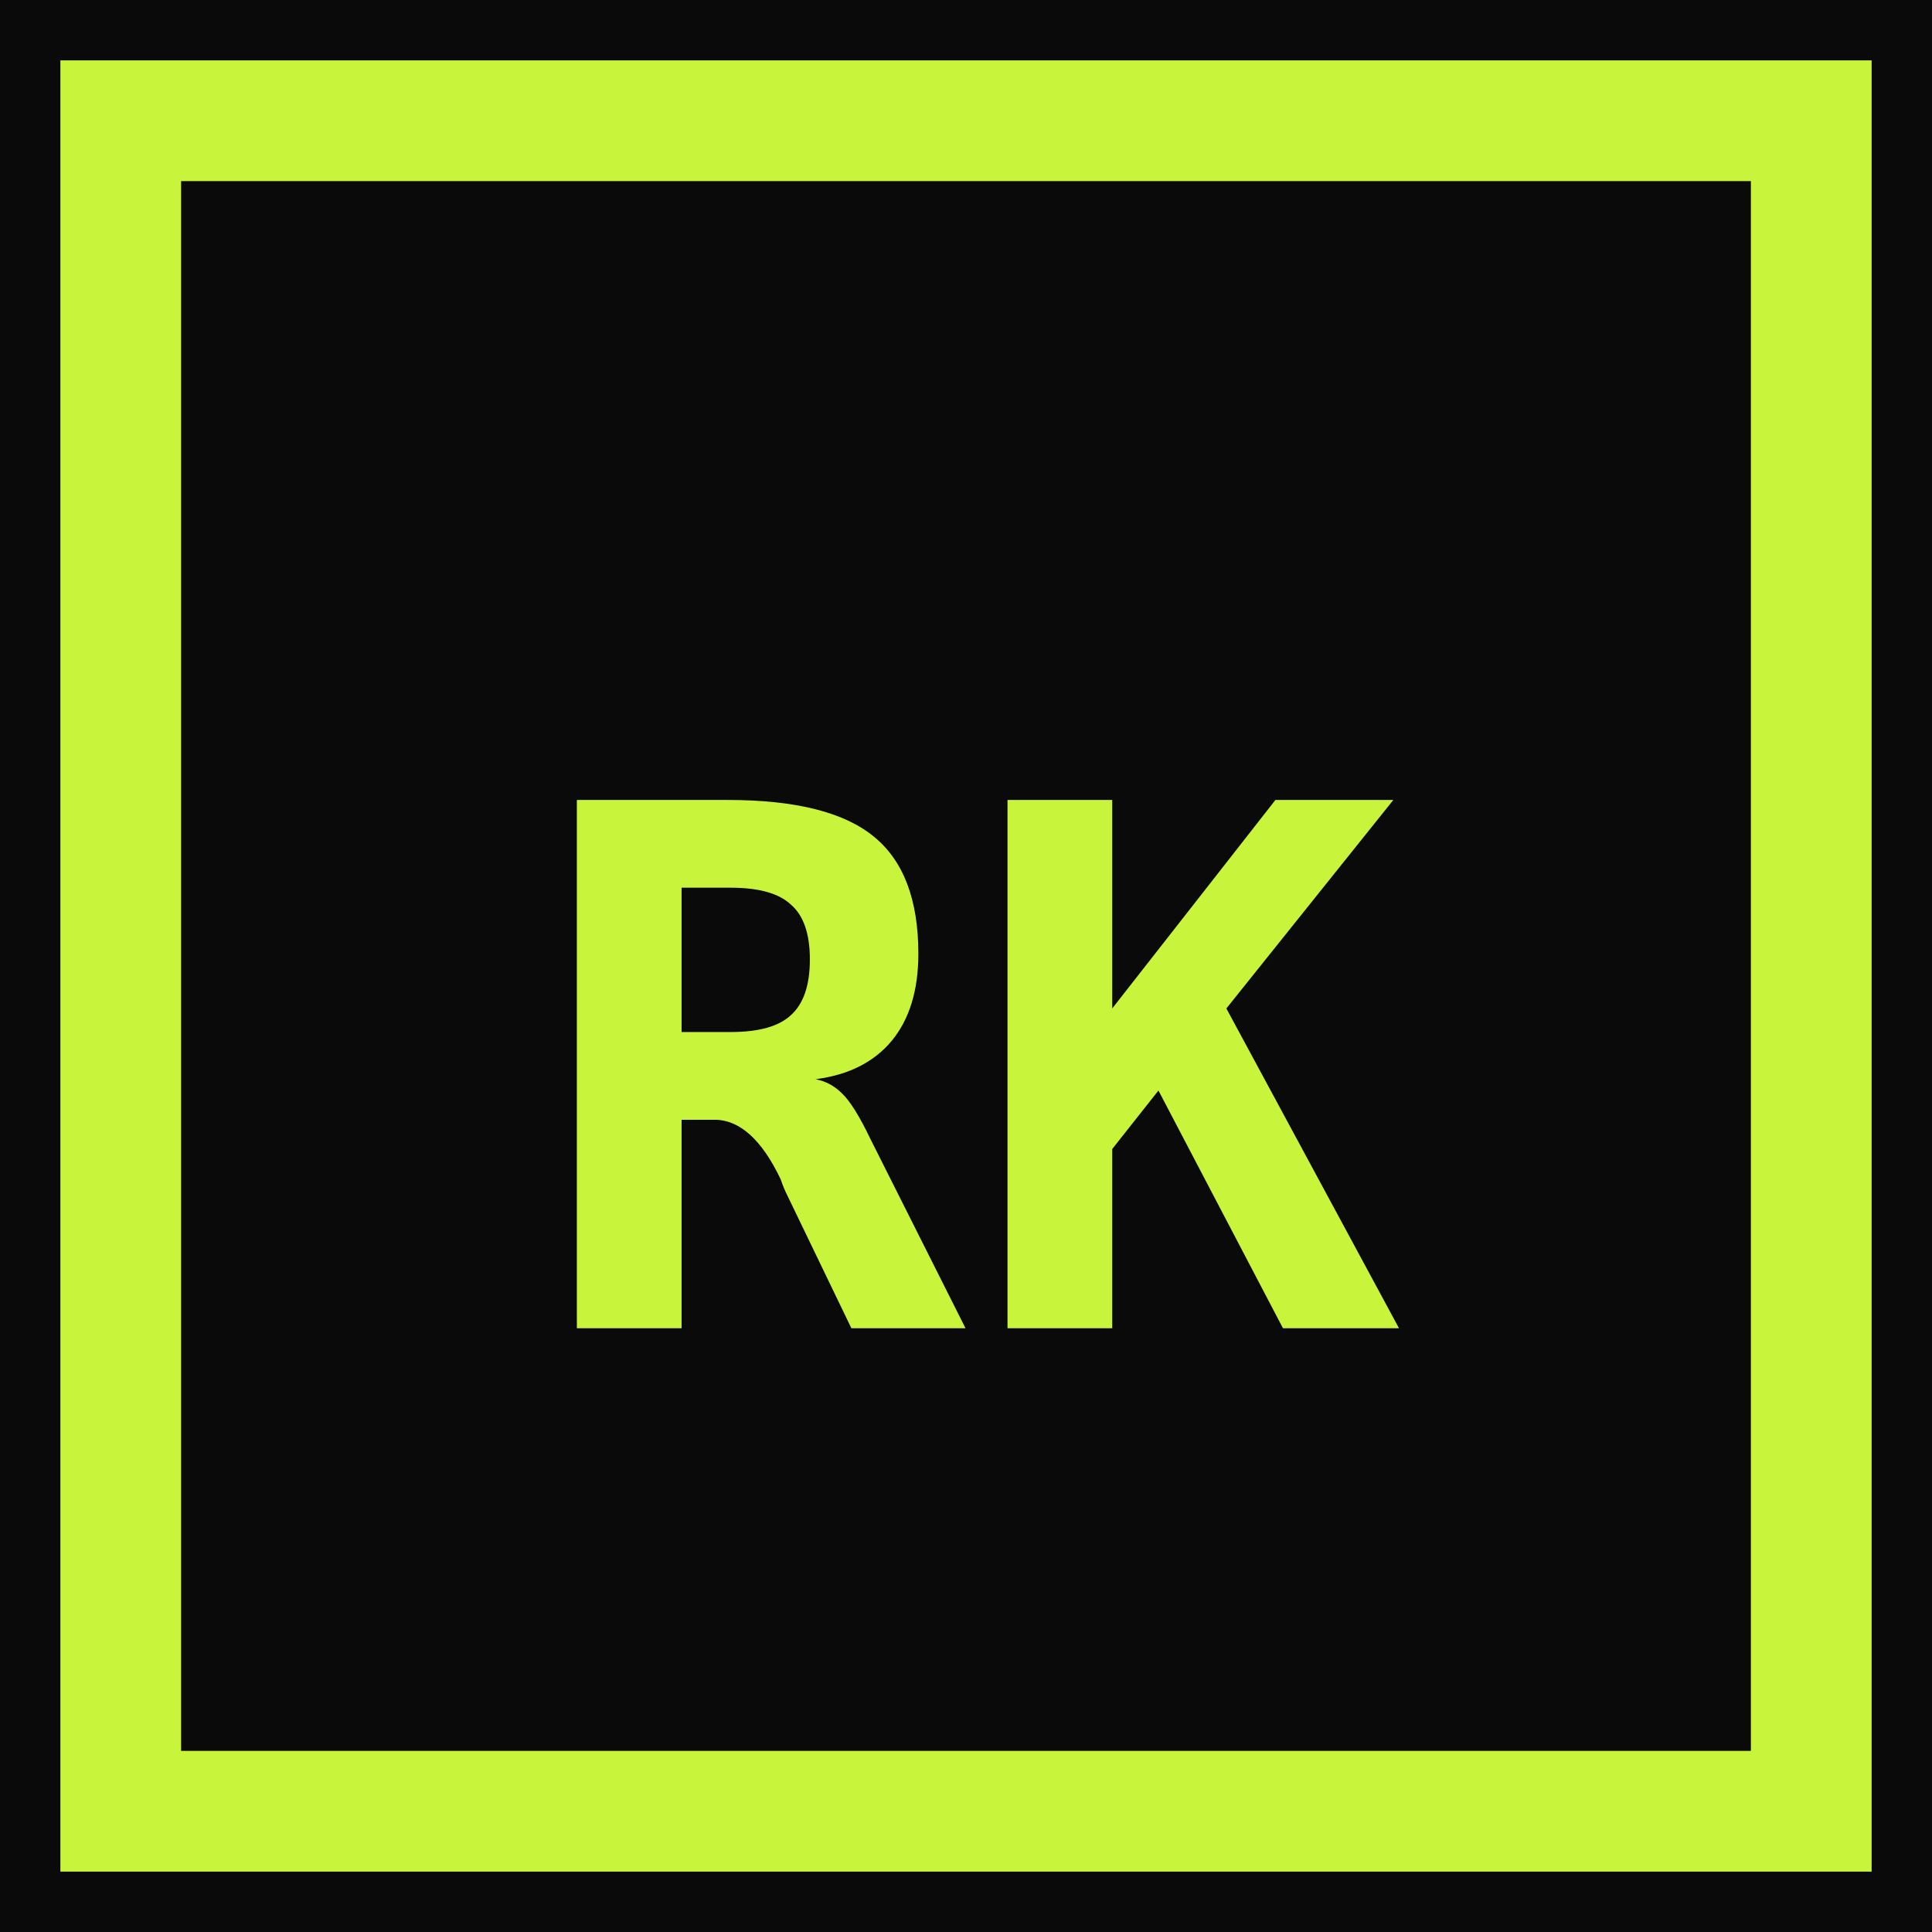
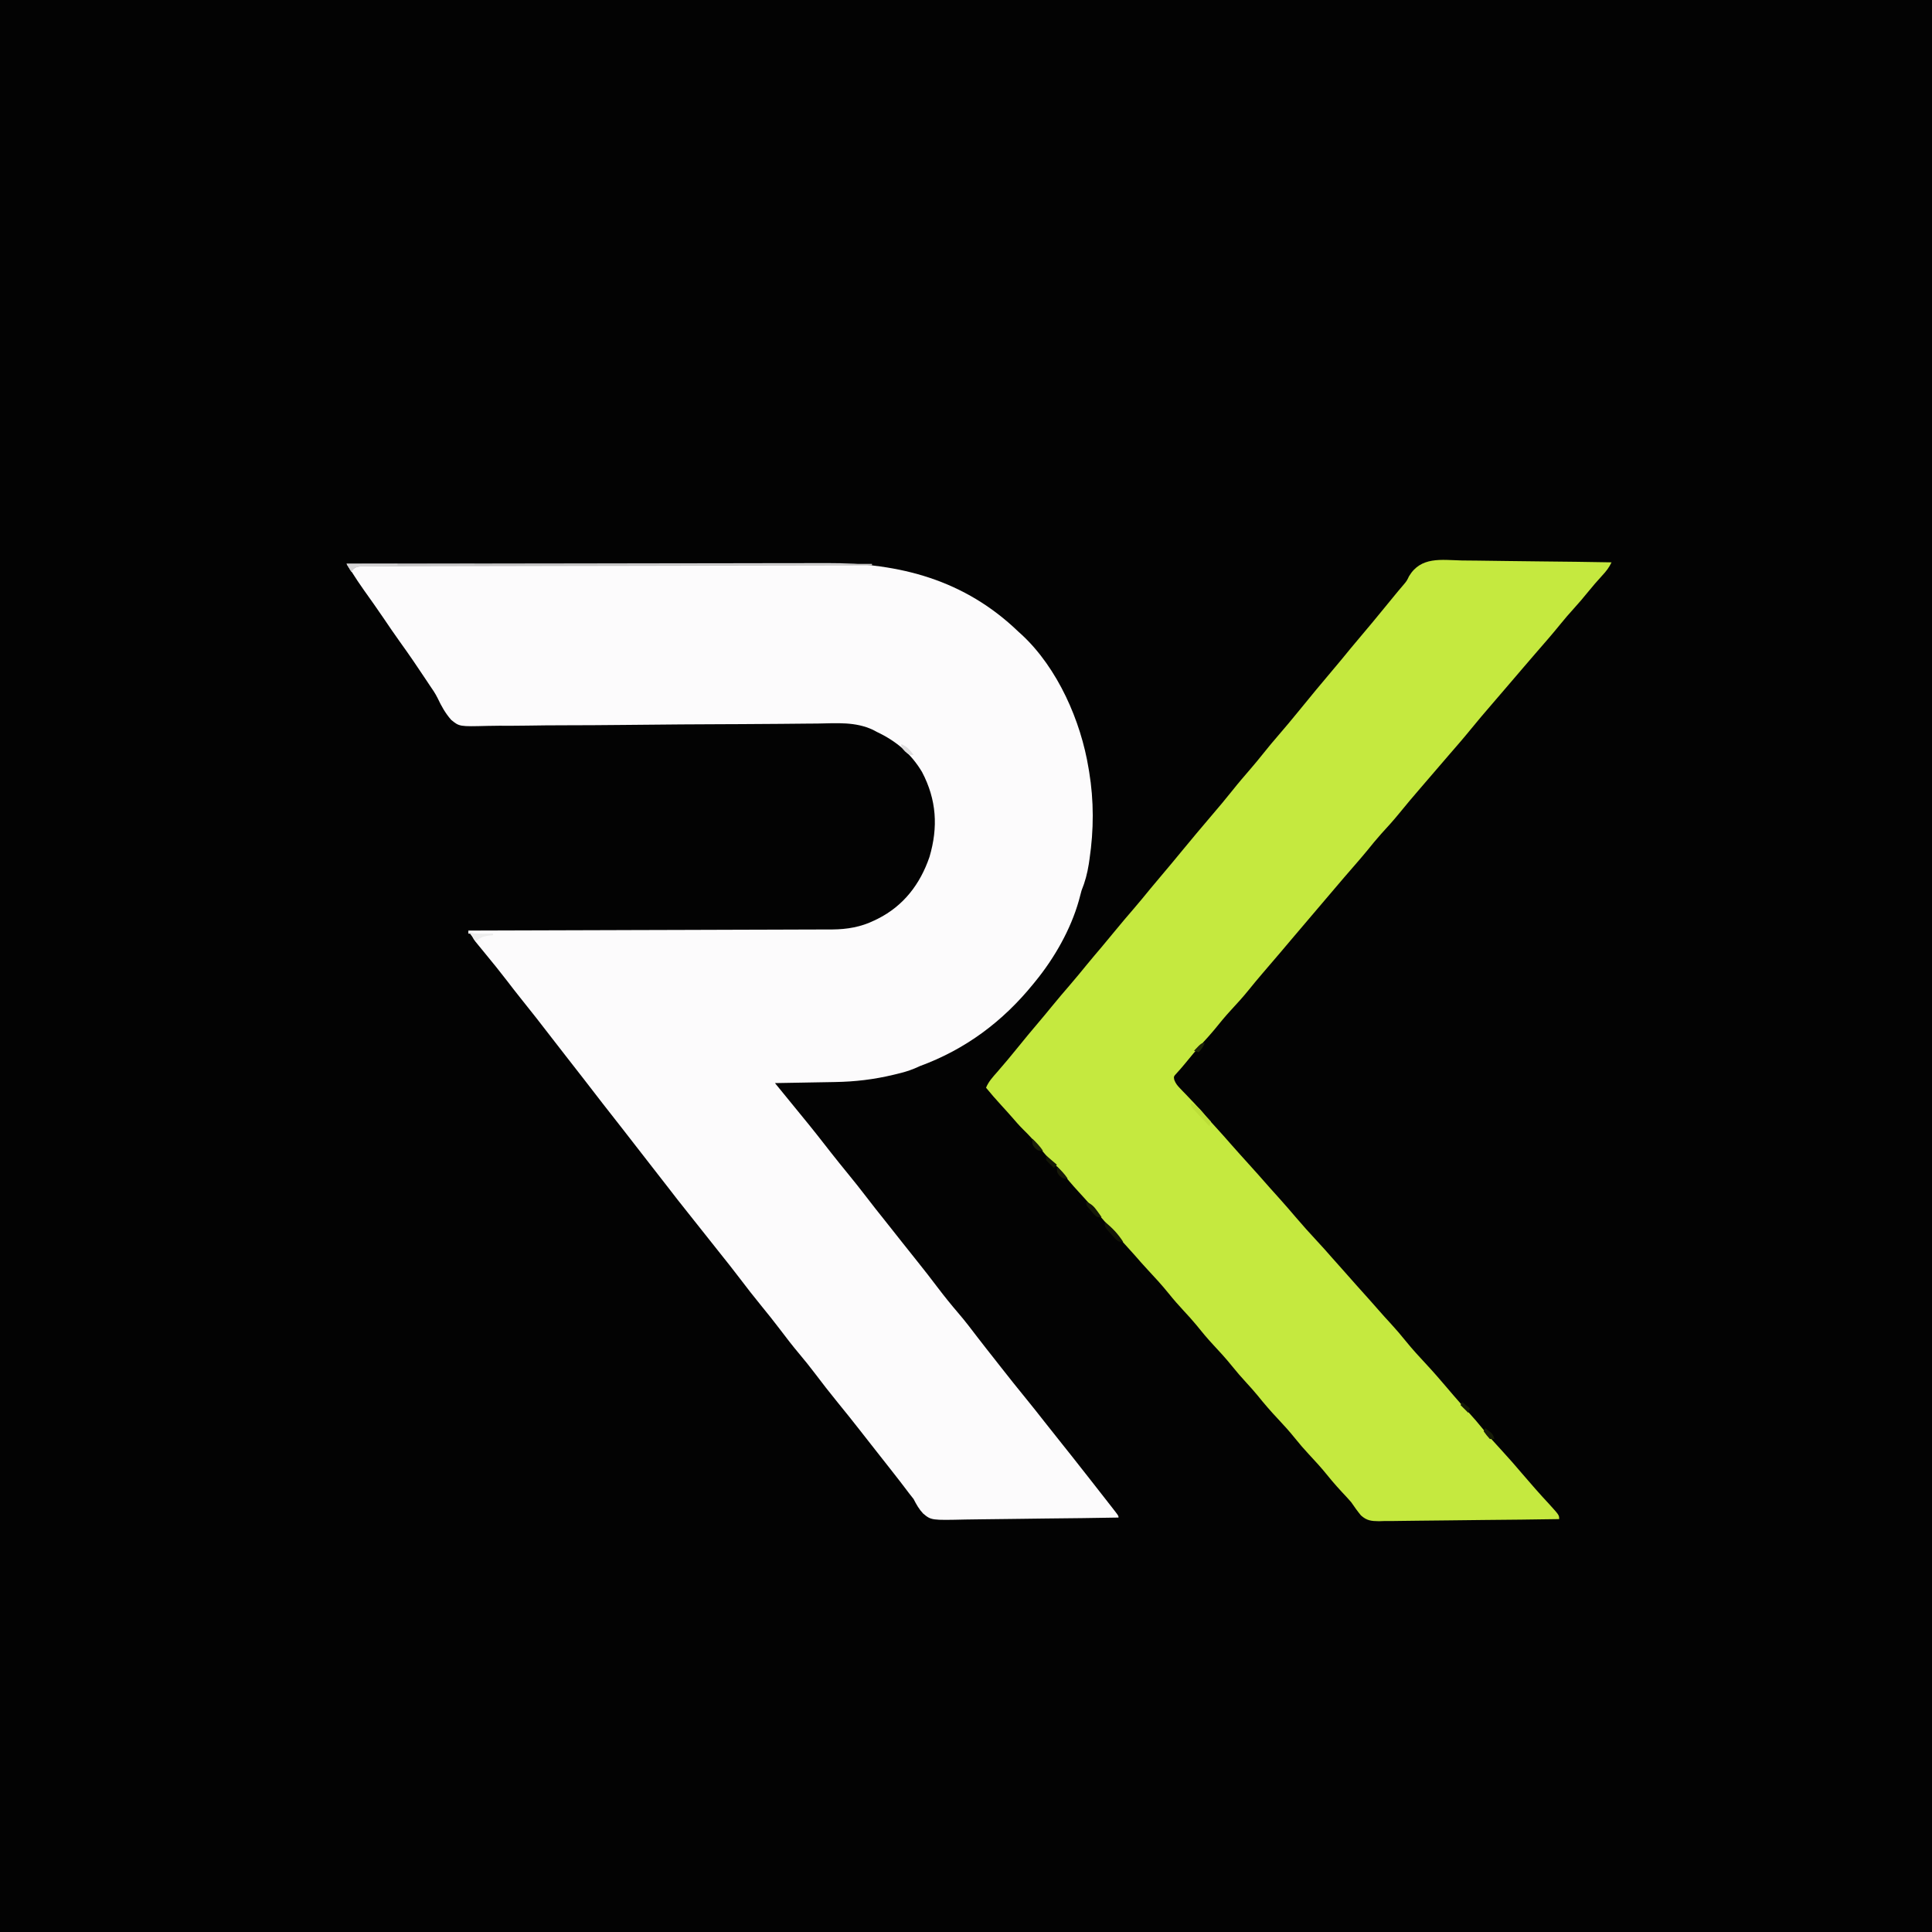
- <svg xmlns="http://www.w3.org/2000/svg" viewBox="0 0 32 32" fill="none">
-   <rect width="32" height="32" fill="#0A0A0A" />
-   <rect x="2" y="2" width="28" height="28" stroke="#C8F53C" stroke-width="2" />
-   <text x="16" y="22" text-anchor="middle" font-family="ui-monospace, monospace" font-size="12" font-weight="700" fill="#C8F53C">RK</text>
+ <svg xmlns="http://www.w3.org/2000/svg" version="1.1" width="1254" height="1254">
+   <path d="M0 0 C413.82 0 827.64 0 1254 0 C1254 413.82 1254 827.64 1254 1254 C840.18 1254 426.36 1254 0 1254 C0 840.18 0 426.36 0 0 Z " fill="#030303" transform="translate(0,0)" />
+   <path d="M0 0 C43.033 -0.092 86.066 -0.162 129.099 -0.204 C134.19 -0.209 139.281 -0.214 144.373 -0.22 C145.893 -0.221 145.893 -0.221 147.444 -0.223 C163.811 -0.24 180.177 -0.272 196.544 -0.309 C213.363 -0.346 230.182 -0.368 247.002 -0.376 C257.363 -0.382 267.724 -0.399 278.086 -0.432 C285.21 -0.453 292.335 -0.459 299.46 -0.454 C303.558 -0.451 307.656 -0.455 311.754 -0.477 C359.164 -0.716 401.189 10.484 436 44 C436.767 44.692 437.534 45.384 438.324 46.098 C461.511 67.702 476.549 101.871 481.562 132.75 C481.688 133.485 481.814 134.22 481.943 134.977 C485.049 153.772 484.961 172.677 482.188 191.5 C482.022 192.627 481.857 193.753 481.687 194.914 C480.715 200.989 479.31 206.308 477 212 C476.394 214.181 475.81 216.369 475.25 218.562 C469.935 237.365 459.327 255.936 447 271 C446.576 271.524 446.152 272.048 445.715 272.588 C425.851 297.061 401.699 315.105 372 326 C370.304 326.754 370.304 326.754 368.574 327.523 C364.837 329.067 361.109 330.133 357.188 331.062 C356.135 331.317 356.135 331.317 355.062 331.577 C342.269 334.645 330.032 336.11 316.867 336.316 C315.19 336.348 315.19 336.348 313.48 336.379 C309.945 336.444 306.41 336.503 302.875 336.562 C300.464 336.606 298.052 336.649 295.641 336.693 C289.76 336.8 283.88 336.902 278 337 C278.574 337.701 279.147 338.401 279.738 339.123 C301.862 366.153 301.862 366.153 310.473 377.156 C311.378 378.313 312.282 379.469 313.188 380.625 C313.647 381.212 314.107 381.799 314.58 382.405 C318.189 387 321.866 391.538 325.562 396.062 C329.467 400.844 333.319 405.654 337.062 410.562 C341.123 415.885 345.276 421.125 349.469 426.344 C353.3 431.115 357.088 435.919 360.86 440.737 C364.166 444.955 367.515 449.137 370.875 453.312 C375.195 458.683 379.401 464.131 383.562 469.625 C387.898 475.343 392.369 480.891 397.047 486.331 C401.482 491.508 405.598 496.907 409.723 502.332 C413.303 507.009 416.972 511.617 420.618 516.243 C421.977 517.97 423.331 519.701 424.684 521.434 C430.101 528.364 435.601 535.22 441.161 542.036 C445.131 546.91 449.035 551.83 452.906 556.781 C456.242 561.045 459.613 565.278 463 569.5 C468.255 576.054 473.457 582.648 478.637 589.262 C480.016 591.02 481.398 592.776 482.781 594.531 C487.438 600.442 492.08 606.363 496.688 612.312 C497.122 612.87 497.556 613.428 498.004 614.002 C501 617.884 501 617.884 501 619 C485.136 619.281 469.272 619.492 453.406 619.622 C446.039 619.684 438.672 619.768 431.306 619.905 C424.881 620.025 418.458 620.102 412.032 620.129 C408.632 620.145 405.235 620.181 401.836 620.269 C379.449 620.783 379.449 620.783 374.153 616.373 C371.513 613.561 369.737 610.441 368 607 C367.106 605.801 366.186 604.621 365.223 603.477 C364.51 602.536 363.797 601.595 363.062 600.625 C362.23 599.532 361.396 598.44 360.562 597.348 C359.934 596.524 359.934 596.524 359.293 595.684 C357.073 592.792 354.818 589.927 352.562 587.062 C351.876 586.191 351.876 586.191 351.176 585.301 C350.248 584.123 349.32 582.944 348.391 581.766 C346.55 579.428 344.711 577.088 342.873 574.748 C341.956 573.581 341.039 572.413 340.121 571.246 C337.85 568.357 335.582 565.466 333.32 562.57 C328.486 556.388 323.595 550.261 318.625 544.188 C313.497 537.92 308.555 531.529 303.665 525.075 C300.536 520.962 297.337 516.946 294 513 C289.483 507.659 285.251 502.133 281.027 496.559 C277.278 491.626 273.431 486.789 269.5 482 C264.466 475.864 259.607 469.614 254.809 463.292 C250.745 457.946 246.588 452.684 242.379 447.453 C239.057 443.324 235.766 439.173 232.5 435 C228.678 430.119 224.82 425.27 220.938 420.438 C216.802 415.286 212.731 410.091 208.719 404.844 C205.678 400.87 202.598 396.929 199.5 393 C195.971 388.522 192.468 384.025 189 379.5 C185.612 375.081 182.195 370.687 178.75 366.312 C170.373 355.675 162.053 344.993 153.812 334.25 C149.947 329.214 146.034 324.216 142.105 319.229 C139.043 315.34 136.011 311.429 133 307.5 C126.408 298.904 119.726 290.379 112.938 281.938 C109.925 278.187 106.984 274.385 104.062 270.562 C99.502 264.601 94.774 258.792 90 253 C88.495 251.171 86.995 249.338 85.5 247.5 C84.85 246.706 84.201 245.912 83.531 245.094 C82 243 82 243 81 240 C80.34 240 79.68 240 79 240 C79 239.34 79 238.68 79 238 C80.247 237.997 81.495 237.993 82.78 237.99 C112.417 237.911 142.054 237.822 171.691 237.72 C175.342 237.707 178.993 237.695 182.644 237.683 C183.371 237.68 184.097 237.678 184.846 237.675 C196.601 237.635 208.357 237.603 220.112 237.573 C232.182 237.541 244.251 237.503 256.321 237.457 C263.097 237.432 269.873 237.41 276.649 237.397 C283.031 237.384 289.412 237.362 295.794 237.333 C298.132 237.324 300.471 237.318 302.809 237.316 C306.011 237.312 309.212 237.297 312.414 237.278 C313.331 237.28 314.249 237.282 315.194 237.284 C324.855 237.202 333.79 235.695 342.5 231.438 C343.226 231.087 343.953 230.736 344.701 230.375 C361.482 221.952 372.251 207.859 378.289 190.238 C383.999 170.911 382.937 153.105 373.469 135.086 C366.278 123.044 356.597 114.92 344 109 C342.839 108.374 342.839 108.374 341.655 107.735 C330.169 102.331 318.169 103.432 305.756 103.626 C303.202 103.647 300.648 103.666 298.094 103.682 C292.615 103.721 287.135 103.773 281.656 103.836 C272.986 103.935 264.316 103.977 255.646 104.009 C252.672 104.021 249.698 104.033 246.724 104.046 C245.981 104.049 245.238 104.052 244.472 104.055 C236.037 104.09 227.602 104.134 219.167 104.184 C218.397 104.189 217.627 104.193 216.834 104.198 C204.346 104.274 191.858 104.398 179.371 104.536 C166.52 104.677 153.67 104.748 140.818 104.759 C132.905 104.769 124.997 104.834 117.085 104.973 C111.02 105.073 104.957 105.079 98.89 105.051 C96.41 105.054 93.93 105.088 91.45 105.156 C73.216 105.628 73.216 105.628 67.846 101.24 C64.09 96.991 61.478 92.288 59.069 87.181 C57.542 84.067 55.657 81.331 53.68 78.484 C52.732 77.055 52.732 77.055 51.765 75.596 C46.136 67.118 40.451 58.71 34.48 50.469 C30.876 45.468 27.437 40.351 23.969 35.255 C19.795 29.131 15.545 23.065 11.221 17.046 C8.467 13.183 5.861 9.25 3.322 5.242 C2.698 4.258 2.074 3.275 1.431 2.261 C0.959 1.515 0.487 0.769 0 0 Z " fill="#FCFBFC" transform="translate(225,366)" />
+   <path d="M0 0 C3.42 0.076 6.841 0.082 10.262 0.096 C16.726 0.133 23.188 0.232 29.651 0.352 C37.015 0.487 44.379 0.553 51.743 0.613 C66.88 0.738 82.014 0.949 97.149 1.217 C95.531 4.625 93.671 7.012 91.086 9.779 C87.819 13.34 84.684 16.956 81.649 20.717 C78.741 24.312 75.763 27.799 72.649 31.217 C69.626 34.537 66.724 37.914 63.899 41.404 C58.684 47.844 53.235 54.071 47.795 60.32 C45.212 63.295 42.648 66.286 40.086 69.279 C39.595 69.853 39.105 70.426 38.599 71.017 C37.61 72.172 36.621 73.327 35.633 74.483 C33.64 76.811 31.645 79.138 29.65 81.465 C28.652 82.63 27.653 83.795 26.655 84.96 C24.122 87.918 21.585 90.872 19.043 93.822 C14.54 99.053 10.058 104.292 5.711 109.654 C1.091 115.342 -3.712 120.862 -8.523 126.389 C-13.166 131.721 -17.758 137.097 -22.354 142.47 C-23.884 144.255 -25.418 146.037 -26.953 147.818 C-31.526 153.13 -36.07 158.452 -40.476 163.904 C-44.281 168.595 -48.307 173.038 -52.394 177.482 C-55.518 180.959 -58.443 184.574 -61.379 188.209 C-64.268 191.724 -67.238 195.161 -70.226 198.592 C-74.321 203.294 -78.394 208.012 -82.414 212.779 C-86.205 217.277 -90.019 221.754 -93.851 226.217 C-99.551 232.856 -105.207 239.531 -110.851 246.217 C-112.663 248.363 -114.476 250.509 -116.289 252.654 C-116.739 253.187 -117.188 253.719 -117.652 254.267 C-121.578 258.908 -125.543 263.515 -129.509 268.122 C-132.536 271.65 -135.496 275.222 -138.414 278.842 C-142.03 283.302 -145.855 287.533 -149.763 291.735 C-153.566 295.845 -157.094 300.14 -160.605 304.502 C-162.94 307.323 -165.371 310.023 -167.851 312.717 C-172.036 317.266 -175.996 321.95 -179.863 326.771 C-181.511 328.799 -183.217 330.725 -184.976 332.654 C-187.098 334.954 -187.098 334.954 -186.651 337.165 C-185.738 339.508 -184.679 340.801 -182.937 342.607 C-182.345 343.23 -181.752 343.853 -181.141 344.495 C-180.509 345.146 -179.877 345.796 -179.226 346.467 C-177.936 347.82 -176.647 349.174 -175.359 350.529 C-174.744 351.172 -174.13 351.816 -173.497 352.478 C-171.103 355.007 -168.825 357.626 -166.554 360.264 C-164.358 362.783 -162.104 365.248 -159.851 367.717 C-156.395 371.506 -152.986 375.328 -149.621 379.197 C-146.075 383.243 -142.457 387.224 -138.851 391.217 C-134.077 396.504 -129.322 401.804 -124.644 407.178 C-122.673 409.42 -120.67 411.631 -118.664 413.842 C-115.048 417.844 -111.531 421.92 -108.039 426.029 C-103.483 431.384 -98.797 436.592 -94.007 441.737 C-90.791 445.191 -87.646 448.691 -84.558 452.26 C-82.515 454.602 -80.434 456.909 -78.351 459.217 C-75.087 462.833 -71.863 466.481 -68.664 470.154 C-65.819 473.392 -62.923 476.584 -60.035 479.783 C-58.143 481.892 -56.272 484.016 -54.414 486.154 C-51.653 489.329 -48.823 492.432 -45.976 495.529 C-42.687 499.131 -39.531 502.79 -36.476 506.592 C-32.088 512.031 -27.387 517.124 -22.625 522.232 C-18.32 526.85 -14.208 531.624 -10.113 536.428 C-9.088 537.628 -8.064 538.829 -7.039 540.029 C-6.521 540.635 -6.004 541.242 -5.471 541.866 C-2.266 545.607 1.001 549.278 4.336 552.904 C7.545 556.399 10.609 559.96 13.586 563.654 C17.727 568.784 22.121 573.621 26.598 578.455 C30.8 583.004 34.843 587.68 38.856 592.396 C44.7 599.257 50.628 606.002 56.774 612.596 C63.149 619.631 63.149 619.631 63.149 622.217 C46.876 622.474 30.604 622.668 14.33 622.787 C6.773 622.843 -0.783 622.92 -8.339 623.047 C-14.928 623.156 -21.516 623.227 -28.106 623.252 C-31.594 623.266 -35.078 623.299 -38.565 623.38 C-42.465 623.469 -46.362 623.471 -50.263 623.466 C-51.409 623.505 -52.555 623.545 -53.735 623.585 C-58.788 623.514 -61.69 623.266 -65.525 619.8 C-67.804 617.026 -69.841 614.19 -71.851 611.217 C-72.814 610.089 -73.799 608.979 -74.82 607.904 C-79.139 603.318 -83.342 598.696 -87.289 593.779 C-91.133 589 -95.222 584.524 -99.412 580.051 C-102.509 576.725 -105.447 573.33 -108.289 569.779 C-111.798 565.404 -115.51 561.297 -119.351 557.217 C-124.018 552.259 -128.417 547.178 -132.675 541.861 C-134.982 539.058 -137.393 536.387 -139.851 533.717 C-143.106 530.181 -146.218 526.589 -149.226 522.842 C-153.093 518.046 -157.2 513.548 -161.407 509.055 C-165.33 504.843 -168.97 500.453 -172.574 495.963 C-175.069 492.954 -177.689 490.077 -180.351 487.217 C-183.803 483.508 -187.116 479.732 -190.289 475.779 C-194.65 470.361 -199.328 465.295 -204.07 460.213 C-206.806 457.278 -209.453 454.275 -212.078 451.24 C-214.303 448.702 -216.576 446.21 -218.851 443.717 C-223.848 438.232 -228.754 432.684 -233.562 427.033 C-238.465 421.277 -243.391 415.569 -248.539 410.029 C-252.836 405.392 -256.843 400.59 -260.804 395.666 C-263.07 392.955 -265.502 390.535 -268.043 388.088 C-270.284 385.769 -272.27 383.295 -274.289 380.779 C-277.637 376.618 -281.135 372.82 -284.961 369.1 C-287.419 366.651 -289.668 364.053 -291.929 361.424 C-294.237 358.774 -296.605 356.184 -298.976 353.592 C-302.369 349.873 -305.681 346.126 -308.851 342.217 C-307.181 338.192 -304.386 335.192 -301.539 331.967 C-297.019 326.775 -292.609 321.513 -288.289 316.154 C-283.838 310.641 -279.326 305.19 -274.732 299.796 C-271.918 296.489 -269.151 293.15 -266.414 289.779 C-262.457 284.916 -258.387 280.16 -254.295 275.411 C-250.5 270.996 -246.798 266.513 -243.129 261.994 C-240.107 258.309 -237.021 254.681 -233.935 251.05 C-231.056 247.657 -228.219 244.234 -225.414 240.779 C-221.457 235.916 -217.387 231.16 -213.295 226.411 C-209.493 221.989 -205.786 217.497 -202.109 212.971 C-199.66 209.983 -197.167 207.034 -194.664 204.092 C-190.341 199.008 -186.085 193.874 -181.851 188.717 C-175.458 180.932 -168.973 173.23 -162.441 165.561 C-155.579 157.501 -155.579 157.501 -148.914 149.279 C-145.159 144.538 -141.225 139.966 -137.273 135.389 C-134.398 132.048 -131.583 128.677 -128.851 125.217 C-125.638 121.148 -122.299 117.205 -118.914 113.279 C-114.644 108.326 -110.445 103.327 -106.32 98.252 C-98.531 88.676 -90.681 79.152 -82.684 69.748 C-79.121 65.553 -75.638 61.298 -72.164 57.029 C-69.59 53.899 -66.975 50.805 -64.351 47.717 C-60.302 42.949 -56.31 38.141 -52.359 33.291 C-49.221 29.445 -46.069 25.611 -42.914 21.779 C-42.09 20.778 -42.09 20.778 -41.25 19.757 C-40.13 18.396 -38.988 17.054 -37.826 15.729 C-35.746 13.243 -35.746 13.243 -34.28 10.193 C-26.539 -2.653 -13.529 -0.349 0 0 Z " fill="#C5E93F" transform="translate(948.8512,363.7833)" />
+   <path d="M0 0 C112.53 0 225.06 0 341 0 C341 0.33 341 0.66 341 1 C340.292 1.001 339.585 1.002 338.855 1.003 C296.944 1.061 255.033 1.135 213.122 1.229 C208.094 1.24 203.066 1.251 198.037 1.262 C196.536 1.266 196.536 1.266 195.004 1.269 C178.778 1.305 162.552 1.329 146.327 1.35 C129.687 1.372 113.048 1.405 96.408 1.449 C86.134 1.475 75.861 1.493 65.587 1.499 C58.549 1.505 51.511 1.521 44.474 1.546 C40.409 1.56 36.344 1.569 32.278 1.565 C28.561 1.562 24.843 1.572 21.125 1.593 C19.135 1.601 17.145 1.594 15.155 1.587 C13.982 1.596 12.809 1.605 11.601 1.615 C10.584 1.617 9.568 1.619 8.521 1.621 C5.644 2.053 4.759 2.742 3 5 C2.01 3.35 1.02 1.7 0 0 Z " fill="#C4C3C3" transform="translate(225,366)" />
+   <path d="M0 0 C27.39 0 54.78 0 83 0 C83 0.33 83 0.66 83 1 C81.563 1.009 81.563 1.009 80.097 1.018 C71.077 1.075 62.057 1.148 53.037 1.236 C48.399 1.28 43.762 1.32 39.124 1.346 C34.65 1.372 30.176 1.413 25.703 1.463 C23.994 1.48 22.286 1.491 20.577 1.498 C18.187 1.507 15.799 1.535 13.409 1.568 C12.345 1.565 12.345 1.565 11.26 1.563 C8.27 1.621 6.442 1.657 4.037 3.527 C3.695 4.013 3.353 4.499 3 5 C2.01 3.35 1.02 1.7 0 0 Z " fill="#C9C8C9" transform="translate(225,366)" />
+   <path d="M0 0 C10.89 0 21.78 0 33 0 C33 0.33 33 0.66 33 1 C32.198 1.015 31.396 1.029 30.569 1.044 C26.941 1.119 23.315 1.215 19.688 1.312 C17.794 1.346 17.794 1.346 15.861 1.381 C14.653 1.416 13.444 1.452 12.199 1.488 C11.084 1.514 9.968 1.541 8.819 1.568 C5.763 2.036 4.835 2.578 3 5 C2.01 3.35 1.02 1.7 0 0 Z " fill="#D7D6D7" transform="translate(225,366)" />
+   <path d="M0 0 C4.929 3.878 8.542 7.761 12 13 C9 13 9 13 6.738 10.918 C5.938 10.017 5.137 9.116 4.312 8.188 C3.504 7.294 2.696 6.401 1.863 5.48 C0 3 0 3 0 0 Z " fill="#121406" transform="translate(717,793)" />
+   <path d="M0 0 C3.39 1.433 5.278 3.188 7.625 6 C9.373 8.077 11.08 10.08 13 12 C12.67 12.99 12.34 13.98 12 15 C9.994 12.88 7.995 10.755 6 8.625 C5.428 8.022 4.855 7.418 4.266 6.797 C3.724 6.217 3.183 5.637 2.625 5.039 C1.871 4.238 1.871 4.238 1.102 3.42 C0 2 0 2 0 0 Z " fill="#BCDE38" transform="translate(773,716)" />
+   <path d="M0 0 C0.99 0.33 1.98 0.66 3 1 C5.061 1.069 7.125 1.085 9.188 1.062 C10.274 1.053 11.361 1.044 12.48 1.035 C13.312 1.024 14.143 1.012 15 1 C15 1.33 15 1.66 15 2 C13.928 2.103 12.855 2.206 11.75 2.312 C8.142 2.974 6.636 3.575 4 6 C0 1.125 0 1.125 0 0 Z " fill="#EDEDED" transform="translate(305,605)" />
+   <path d="M0 0 C3.452 1.426 5.101 3.097 7.25 6.125 C8.031 7.212 8.031 7.212 8.828 8.32 C9.408 9.152 9.408 9.152 10 10 C7 10 7 10 5.176 8.32 C4.561 7.596 3.946 6.871 3.312 6.125 C2.69 5.406 2.067 4.686 1.426 3.945 C0 2 0 2 0 0 Z " fill="#141707" transform="translate(705,780)" />
+   <path d="M0 0 C4.875 3.625 4.875 3.625 6 7 C5.01 7 4.02 7 3 7 C0.812 4.5 0.812 4.5 -1 2 C-0.67 1.34 -0.34 0.68 0 0 Z " fill="#161C07" transform="translate(964,927)" />
+   <path d="M0 0 C2.648 2.578 4.944 4.916 7 8 C4 8 4 8 1.812 6.25 C0 4 0 4 0 0 Z " fill="#1A1E09" transform="translate(670,739)" />
+   <path d="M0 0 C2.648 2.578 4.944 4.916 7 8 C4 8 4 8 1.812 6.25 C0 4 0 4 0 0 Z " fill="#171A08" transform="translate(686,757)" />
+   <path d="M0 0 C3.795 1.491 5.61 3.757 8 7 C5 7 5 7 2.312 4.625 C0 2 0 2 0 0 Z " fill="#E0DFE0" transform="translate(585,483)" />
+   <path d="M0 0 C2.31 1.98 4.62 3.96 7 6 C6.34 6.66 5.68 7.32 5 8 C2.5 5.688 2.5 5.688 0 3 C0 2.01 0 1.02 0 0 Z " fill="#141806" transform="translate(679,750)" />
+   <path d="M0 0 C1.65 1.32 3.3 2.64 5 4 C4.67 4.99 4.34 5.98 4 7 C2.35 5.35 0.7 3.7 -1 2 C-0.67 1.34 -0.34 0.68 0 0 Z " fill="#121706" transform="translate(949,910)" />
+   <path d="M0 0 C-1.152 2.468 -2.048 4.048 -4 6 C-4.99 5.67 -5.98 5.34 -7 5 C-2.25 0 -2.25 0 0 0 Z " fill="#1D2309" transform="translate(782,677)" />
</svg>
